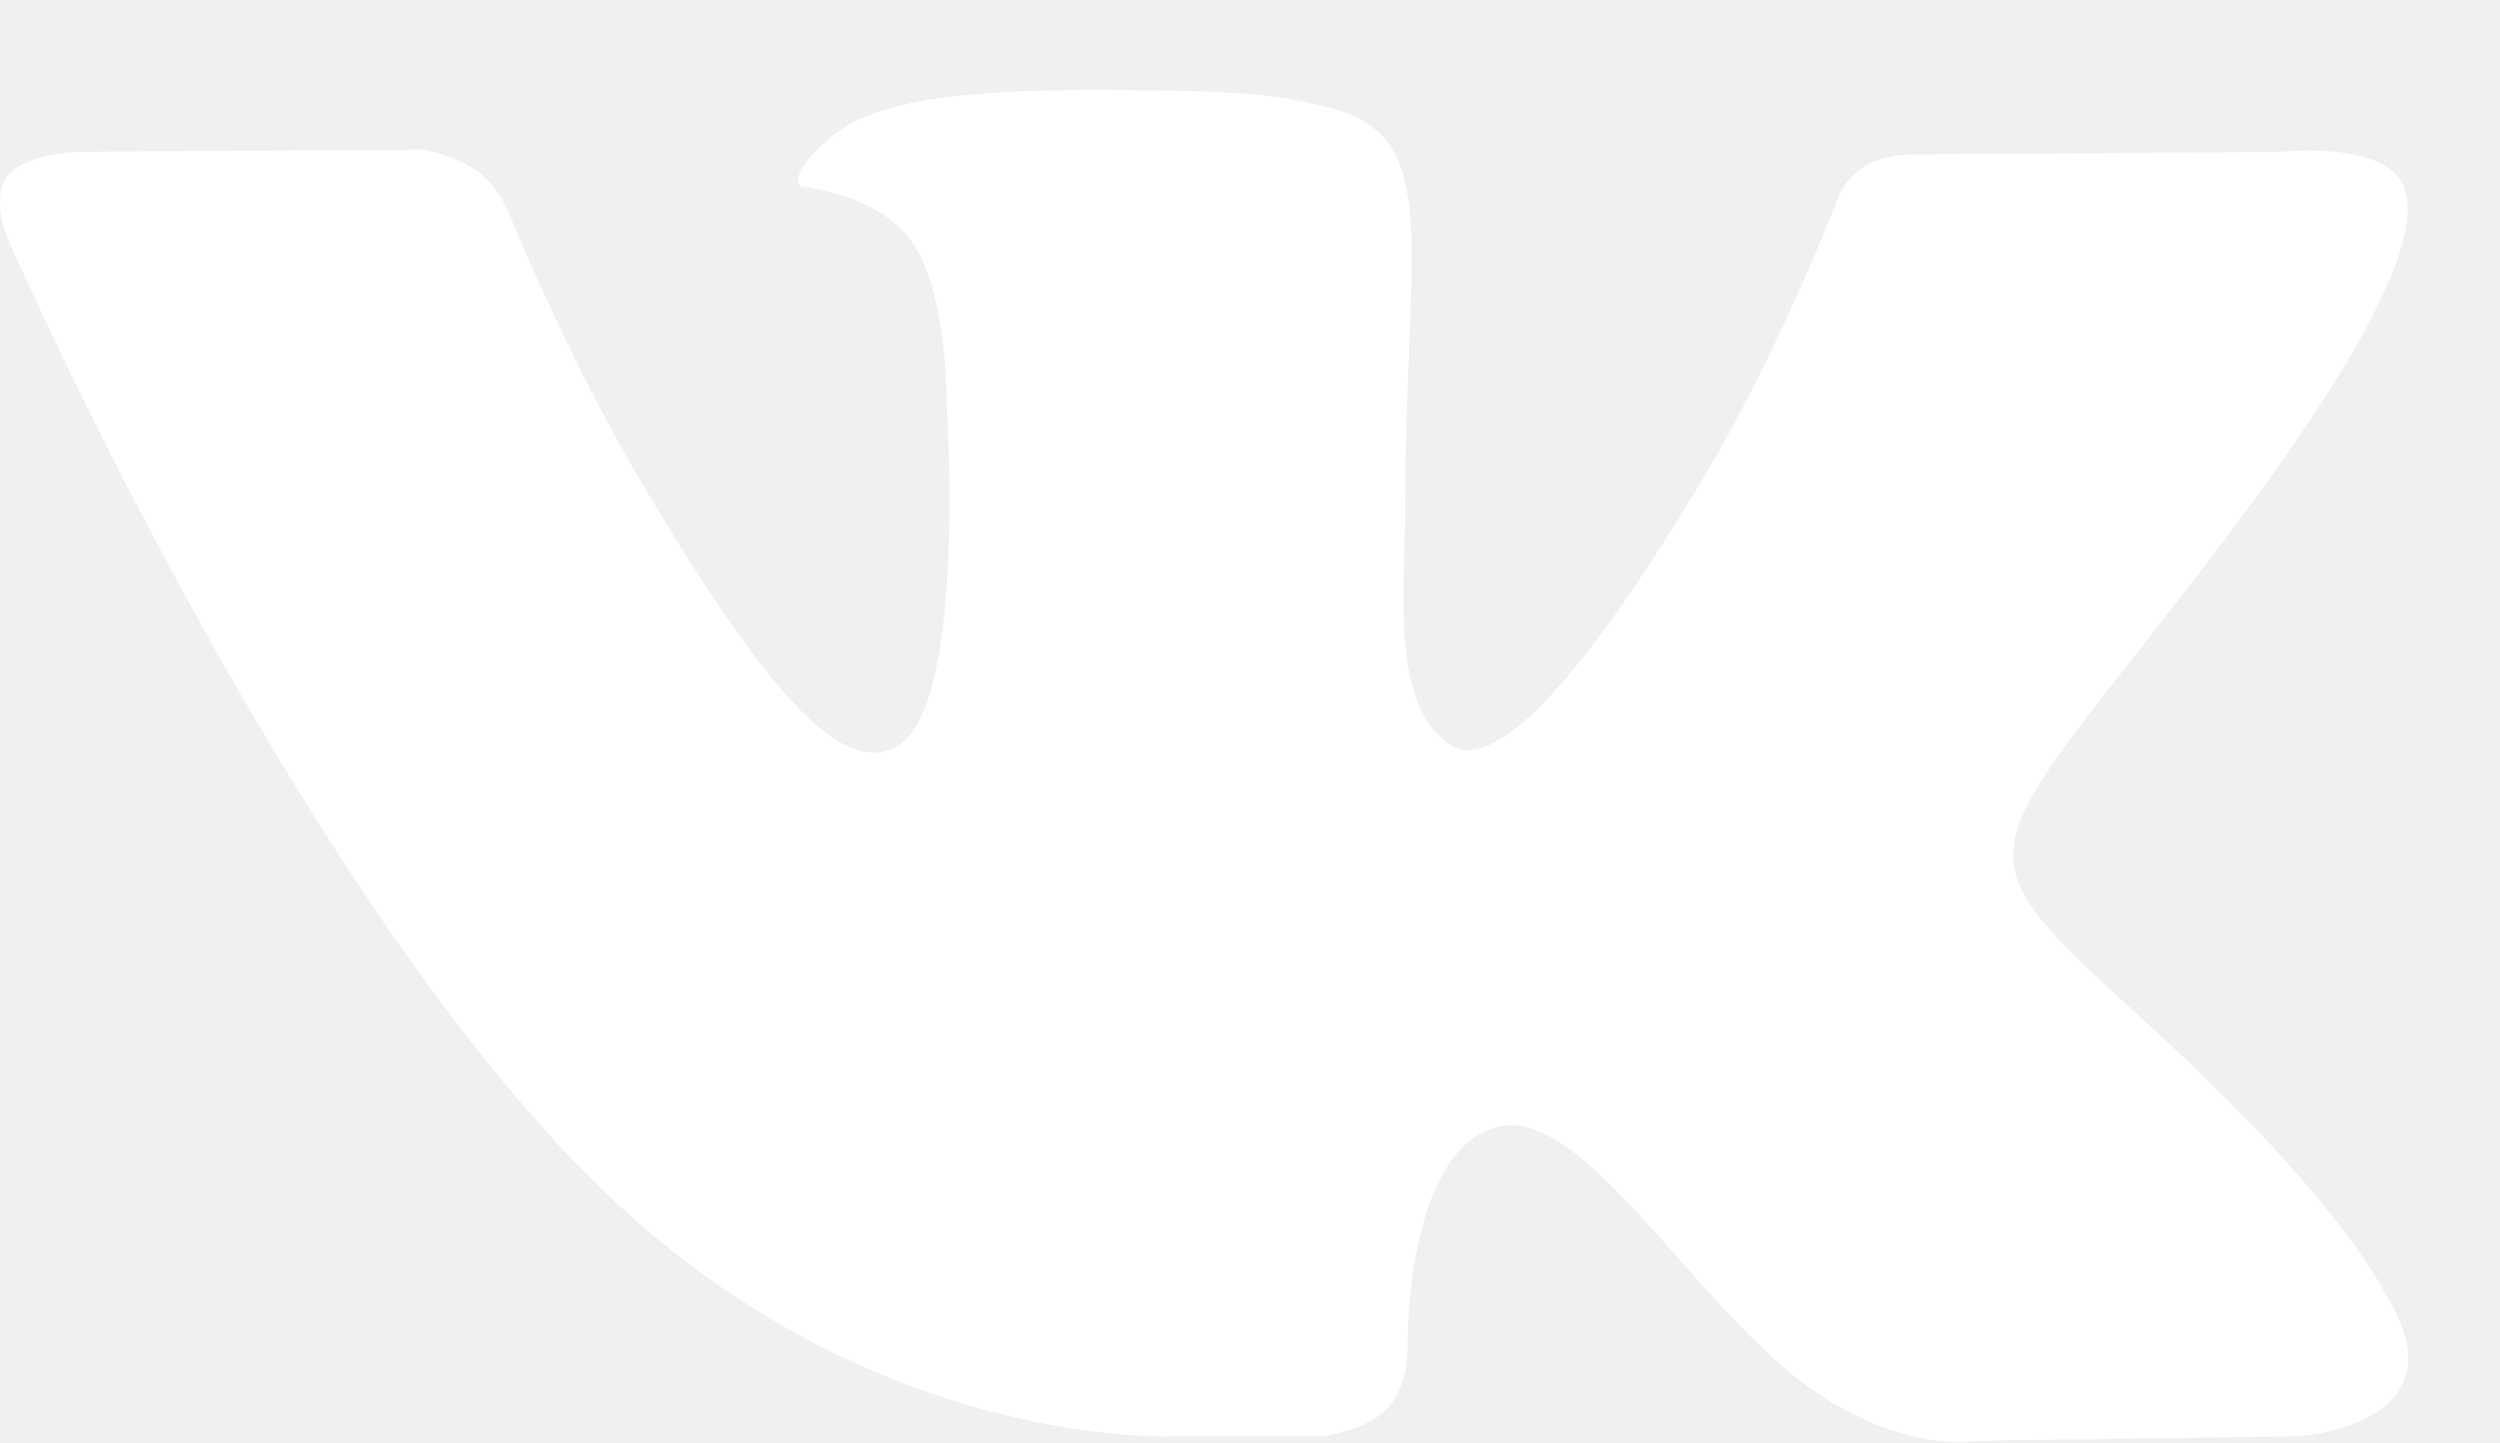
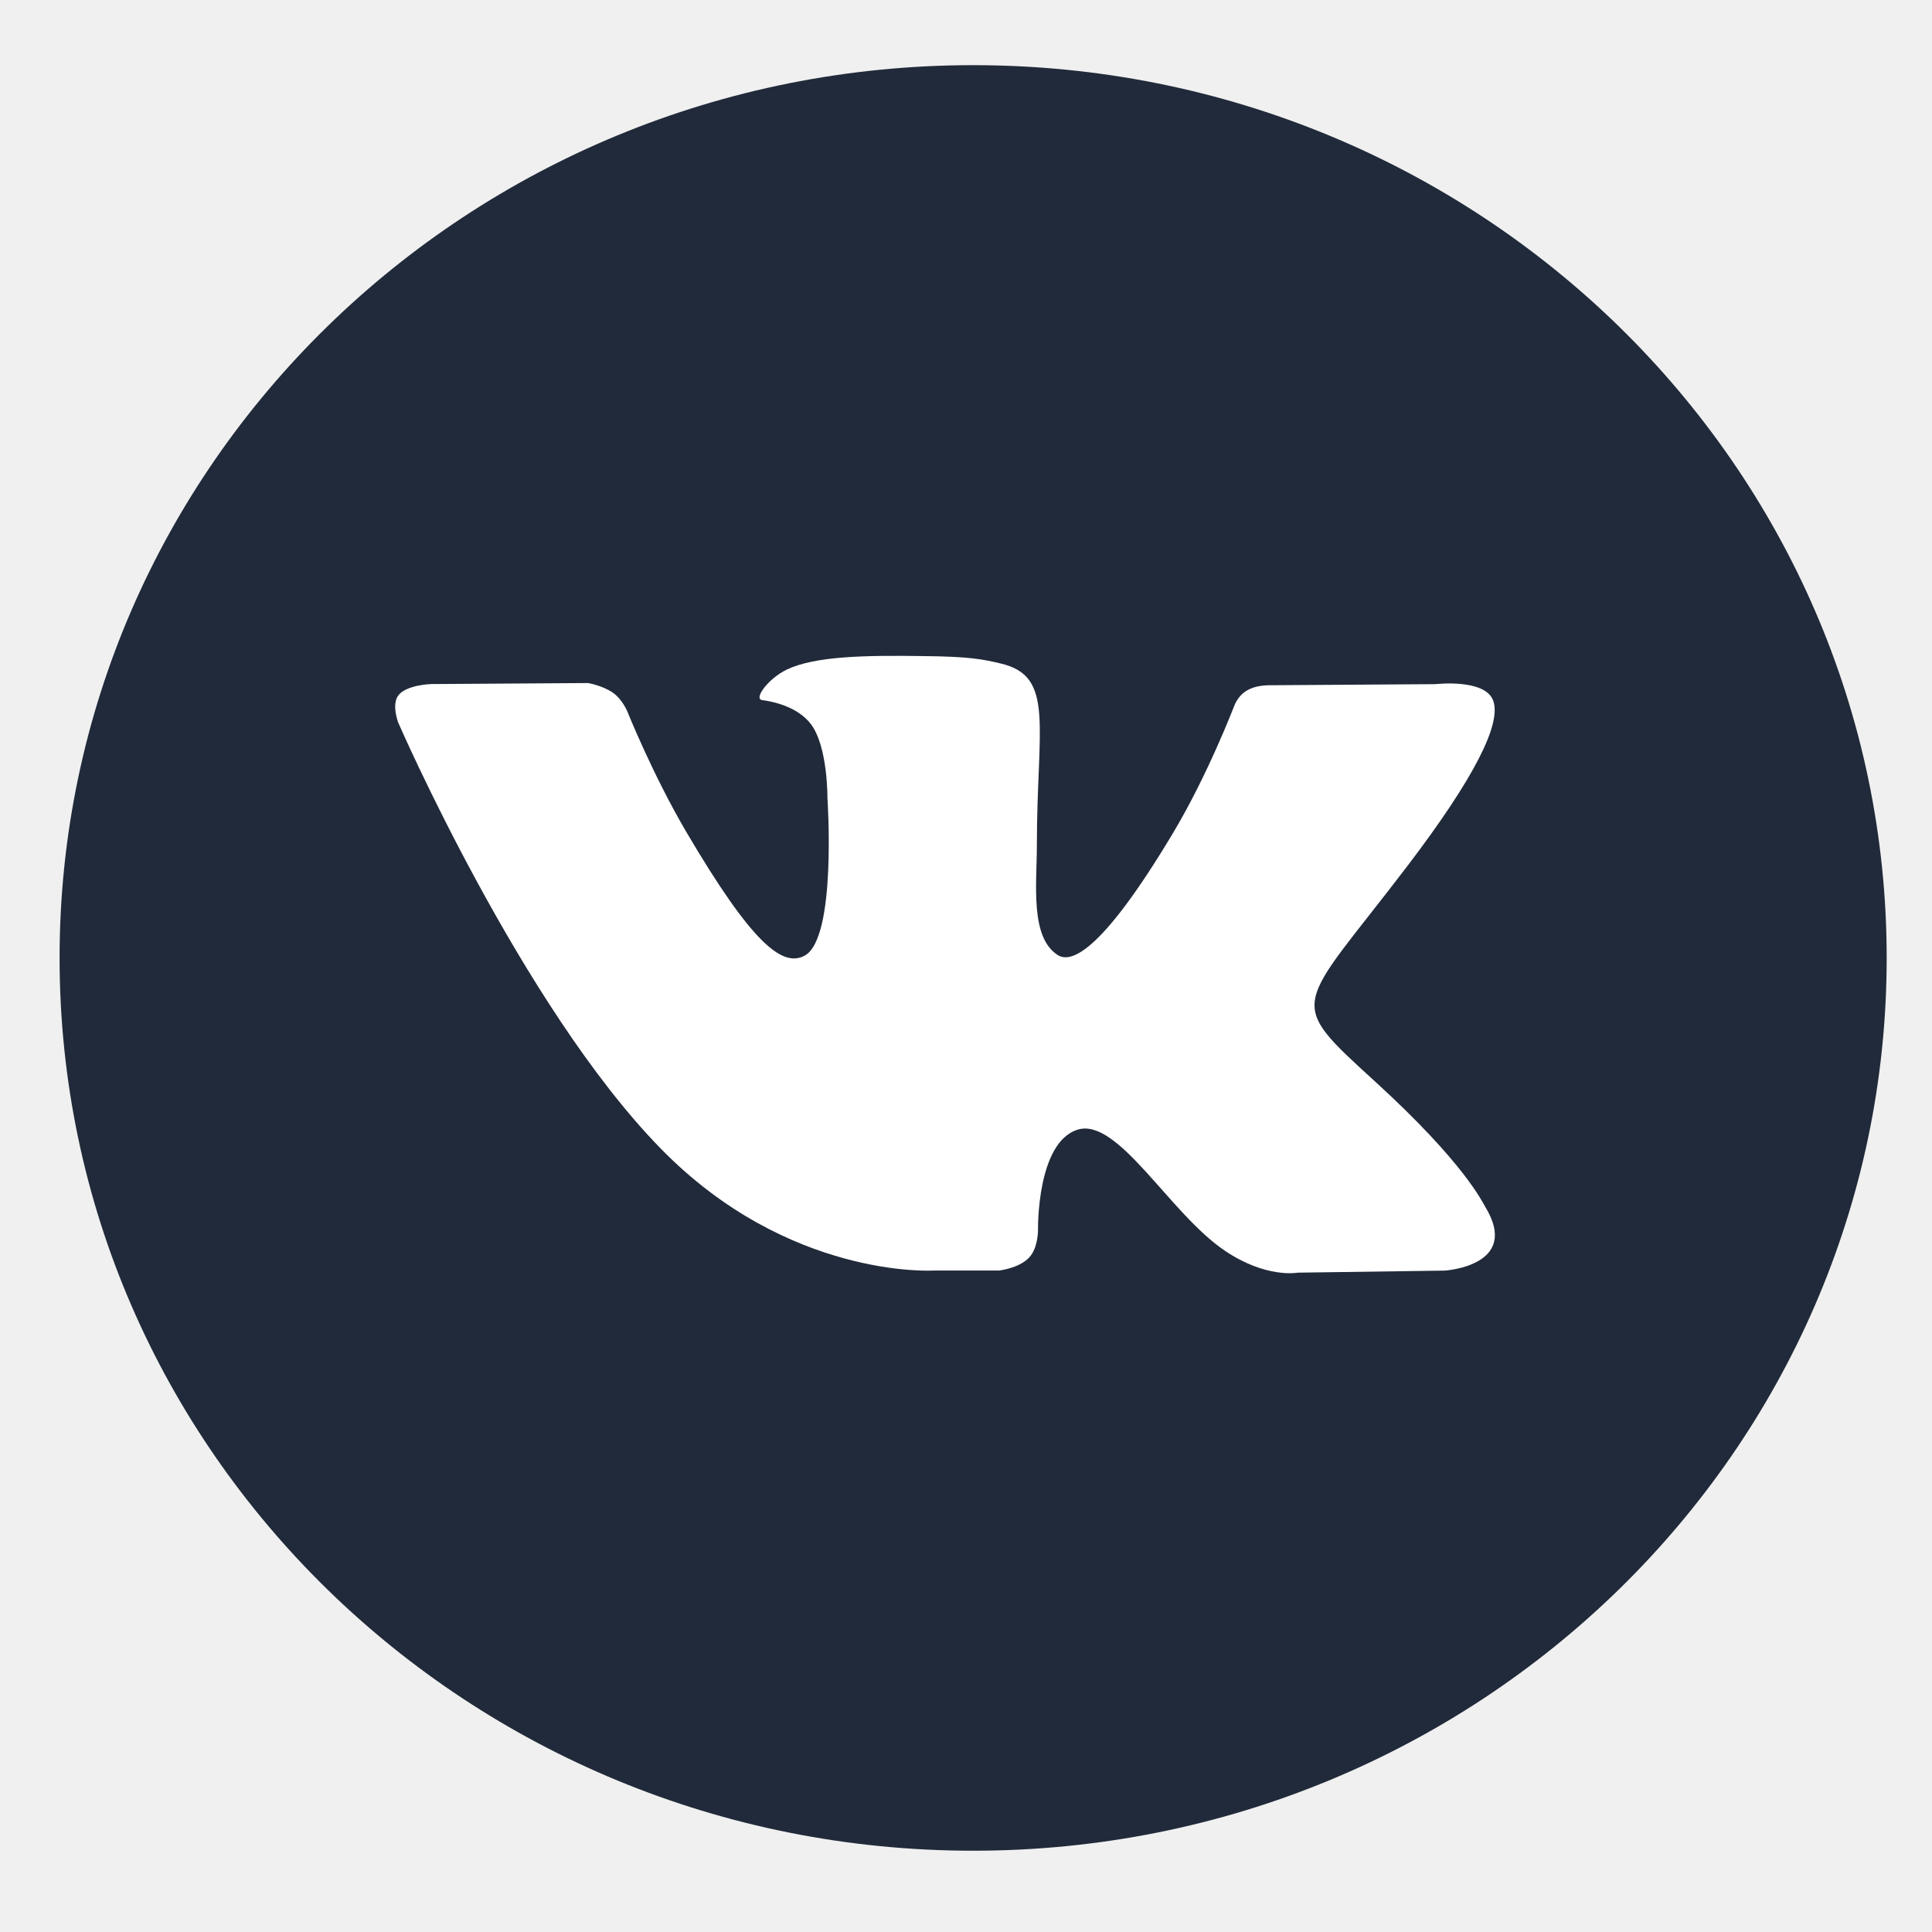
- <svg xmlns="http://www.w3.org/2000/svg" width="26" height="15" viewBox="0 0 26 15" fill="none">
-   <path d="M15.54 11.728C16.461 11.438 17.64 13.641 18.894 14.483C19.836 15.122 20.557 14.984 20.557 14.984L23.902 14.937C23.902 14.937 25.649 14.832 24.823 13.48C24.755 13.368 24.339 12.478 22.334 10.647C20.238 8.732 20.522 9.042 23.046 5.731C24.584 3.712 25.199 2.48 25.006 1.955C24.821 1.449 23.692 1.581 23.692 1.581L19.924 1.606C19.557 1.607 19.246 1.717 19.104 2.089C19.101 2.092 18.506 3.651 17.713 4.975C16.036 7.777 15.367 7.927 15.09 7.751C14.453 7.345 14.614 6.123 14.614 5.254C14.614 2.538 15.03 1.405 13.799 1.113C13.388 1.015 13.088 0.952 12.039 0.942C10.698 0.922 9.56 0.942 8.915 1.251C8.487 1.46 8.158 1.918 8.358 1.944C8.608 1.977 9.169 2.094 9.47 2.494C9.856 3.011 9.844 4.171 9.844 4.171C9.844 4.171 10.065 7.369 9.324 7.765C8.816 8.037 8.121 7.482 6.625 4.938C5.862 3.637 5.285 2.198 5.285 2.198C5.285 2.198 5.173 1.931 4.971 1.785C4.73 1.612 4.393 1.556 4.393 1.556L0.817 1.579C0.817 1.579 0.279 1.594 0.082 1.824C-0.093 2.029 0.067 2.451 0.067 2.451C0.067 2.451 2.869 8.902 6.041 12.151C8.949 15.134 12.254 14.936 12.254 14.936H13.751C13.751 14.936 14.203 14.886 14.434 14.644C14.649 14.419 14.64 13.996 14.64 13.996C14.64 13.996 14.61 12.019 15.54 11.728Z" fill="white" />
+ <svg xmlns="http://www.w3.org/2000/svg" width="44" height="44" viewBox="0 0 44 44" fill="none">
+   <path fill-rule="evenodd" clip-rule="evenodd" d="M22.163 1.484C33.653 1.484 42.968 10.587 42.968 21.817C42.968 33.046 33.653 42.149 22.163 42.149C10.672 42.149 1.357 33.046 1.357 21.817C1.357 10.587 10.672 1.484 22.163 1.484Z" fill="#212A3A" />
+   <path d="M24.54 25.728C25.461 25.438 26.64 27.641 27.894 28.483C28.836 29.122 29.557 28.984 29.557 28.984L32.902 28.937C32.902 28.937 34.65 28.832 33.823 27.48C33.755 27.368 33.339 26.478 31.334 24.647C29.238 22.732 29.522 23.042 32.046 19.731C33.584 17.712 34.199 16.48 34.006 15.955C33.821 15.449 32.692 15.581 32.692 15.581L28.924 15.606C28.557 15.607 28.246 15.717 28.104 16.089C28.101 16.093 27.506 17.651 26.713 18.975C25.036 21.777 24.367 21.927 24.09 21.751C23.453 21.345 23.614 20.123 23.614 19.254C23.614 16.538 24.03 15.405 22.799 15.113C22.388 15.015 22.088 14.952 21.039 14.942C19.698 14.922 18.56 14.942 17.915 15.251C17.487 15.46 17.158 15.918 17.358 15.944C17.608 15.977 18.169 16.094 18.47 16.494C18.856 17.011 18.844 18.171 18.844 18.171C18.844 18.171 19.065 21.369 18.324 21.765C17.816 22.037 17.121 21.482 15.625 18.938C14.862 17.637 14.285 16.198 14.285 16.198C14.285 16.198 14.173 15.931 13.971 15.785C13.73 15.612 13.393 15.556 13.393 15.556L9.817 15.579C9.817 15.579 9.279 15.594 9.082 15.824C8.907 16.029 9.067 16.451 9.067 16.451C9.067 16.451 11.869 22.902 15.041 26.151C17.949 29.134 21.254 28.936 21.254 28.936H22.751C22.751 28.936 23.203 28.886 23.434 28.644C23.65 28.419 23.64 27.996 23.64 27.996C23.64 27.996 23.61 26.019 24.54 25.728Z" fill="white" />
</svg>
